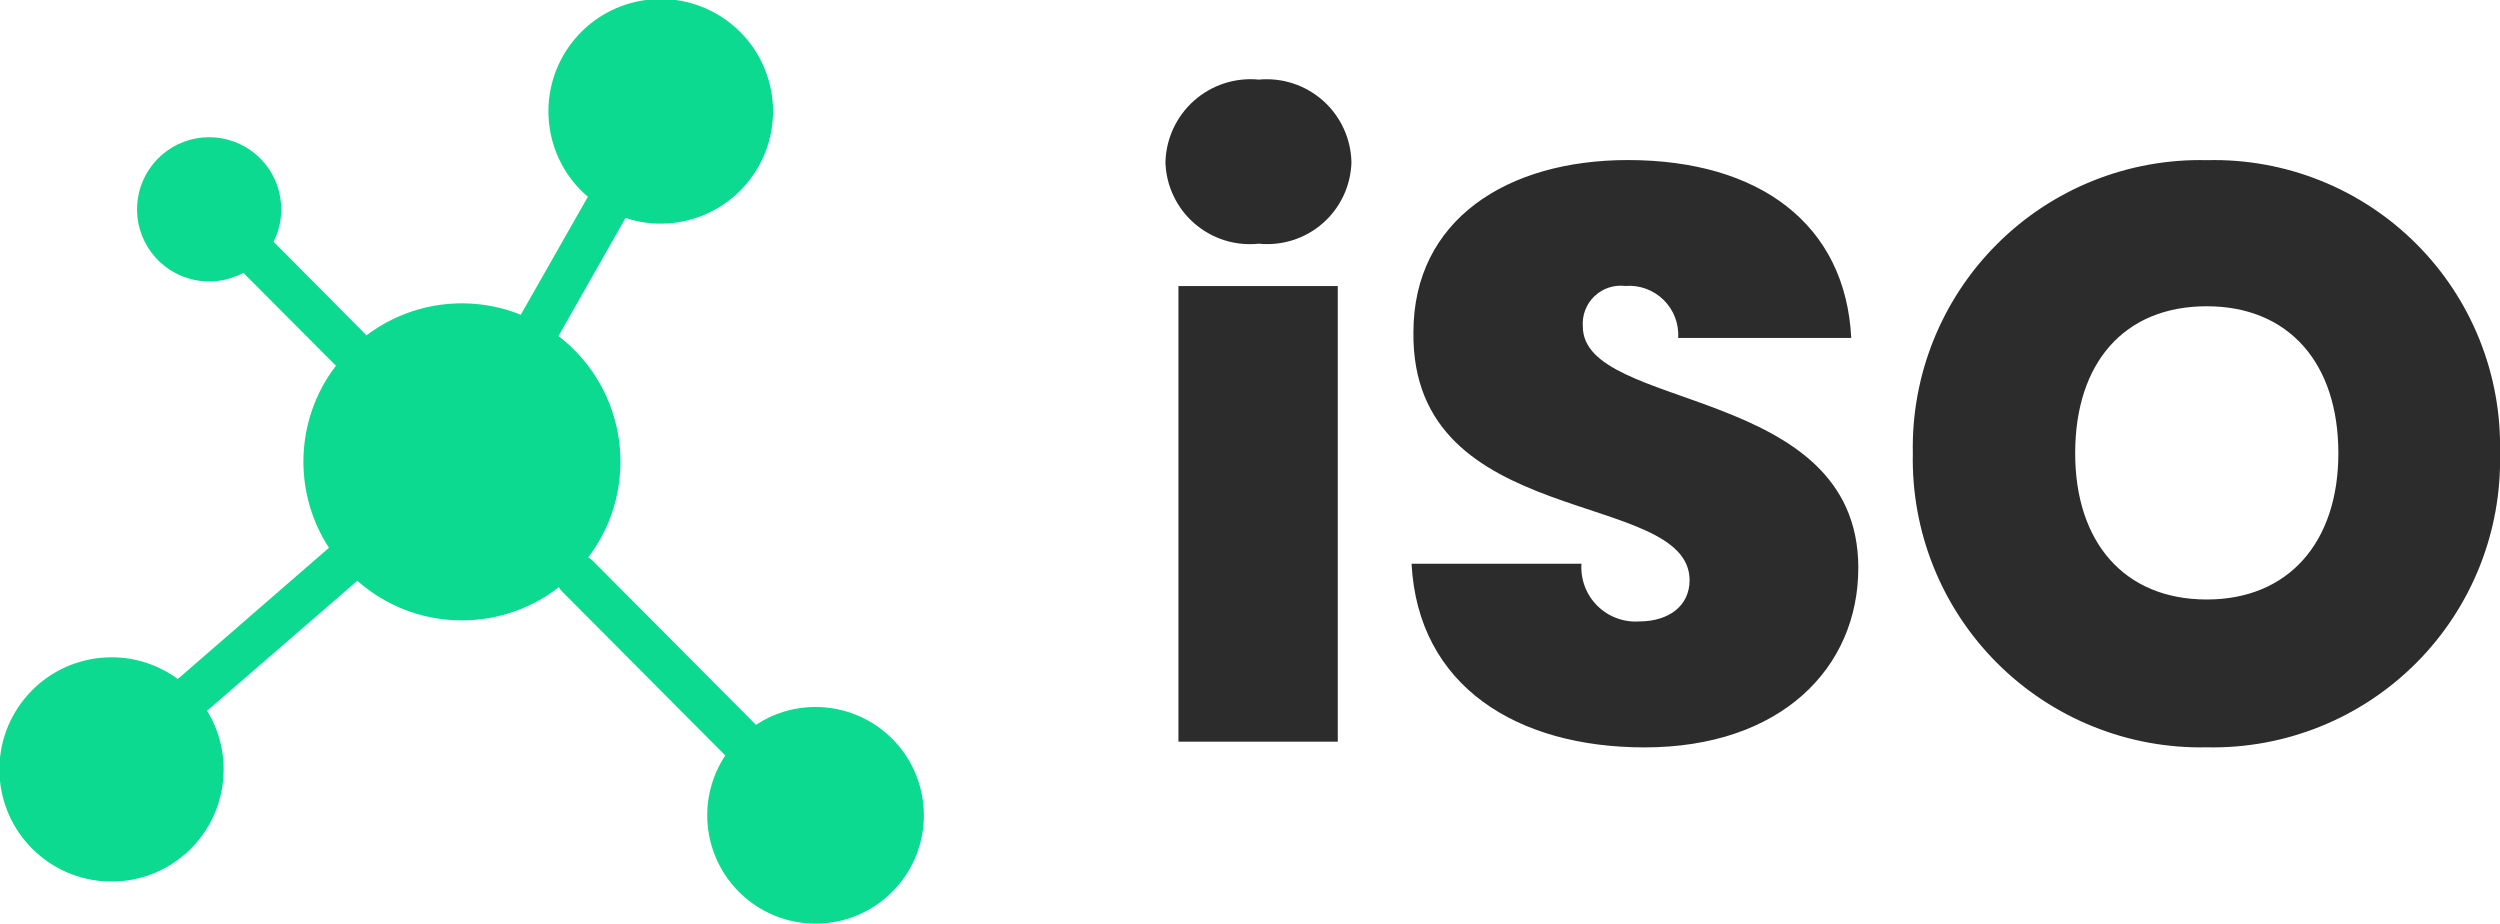
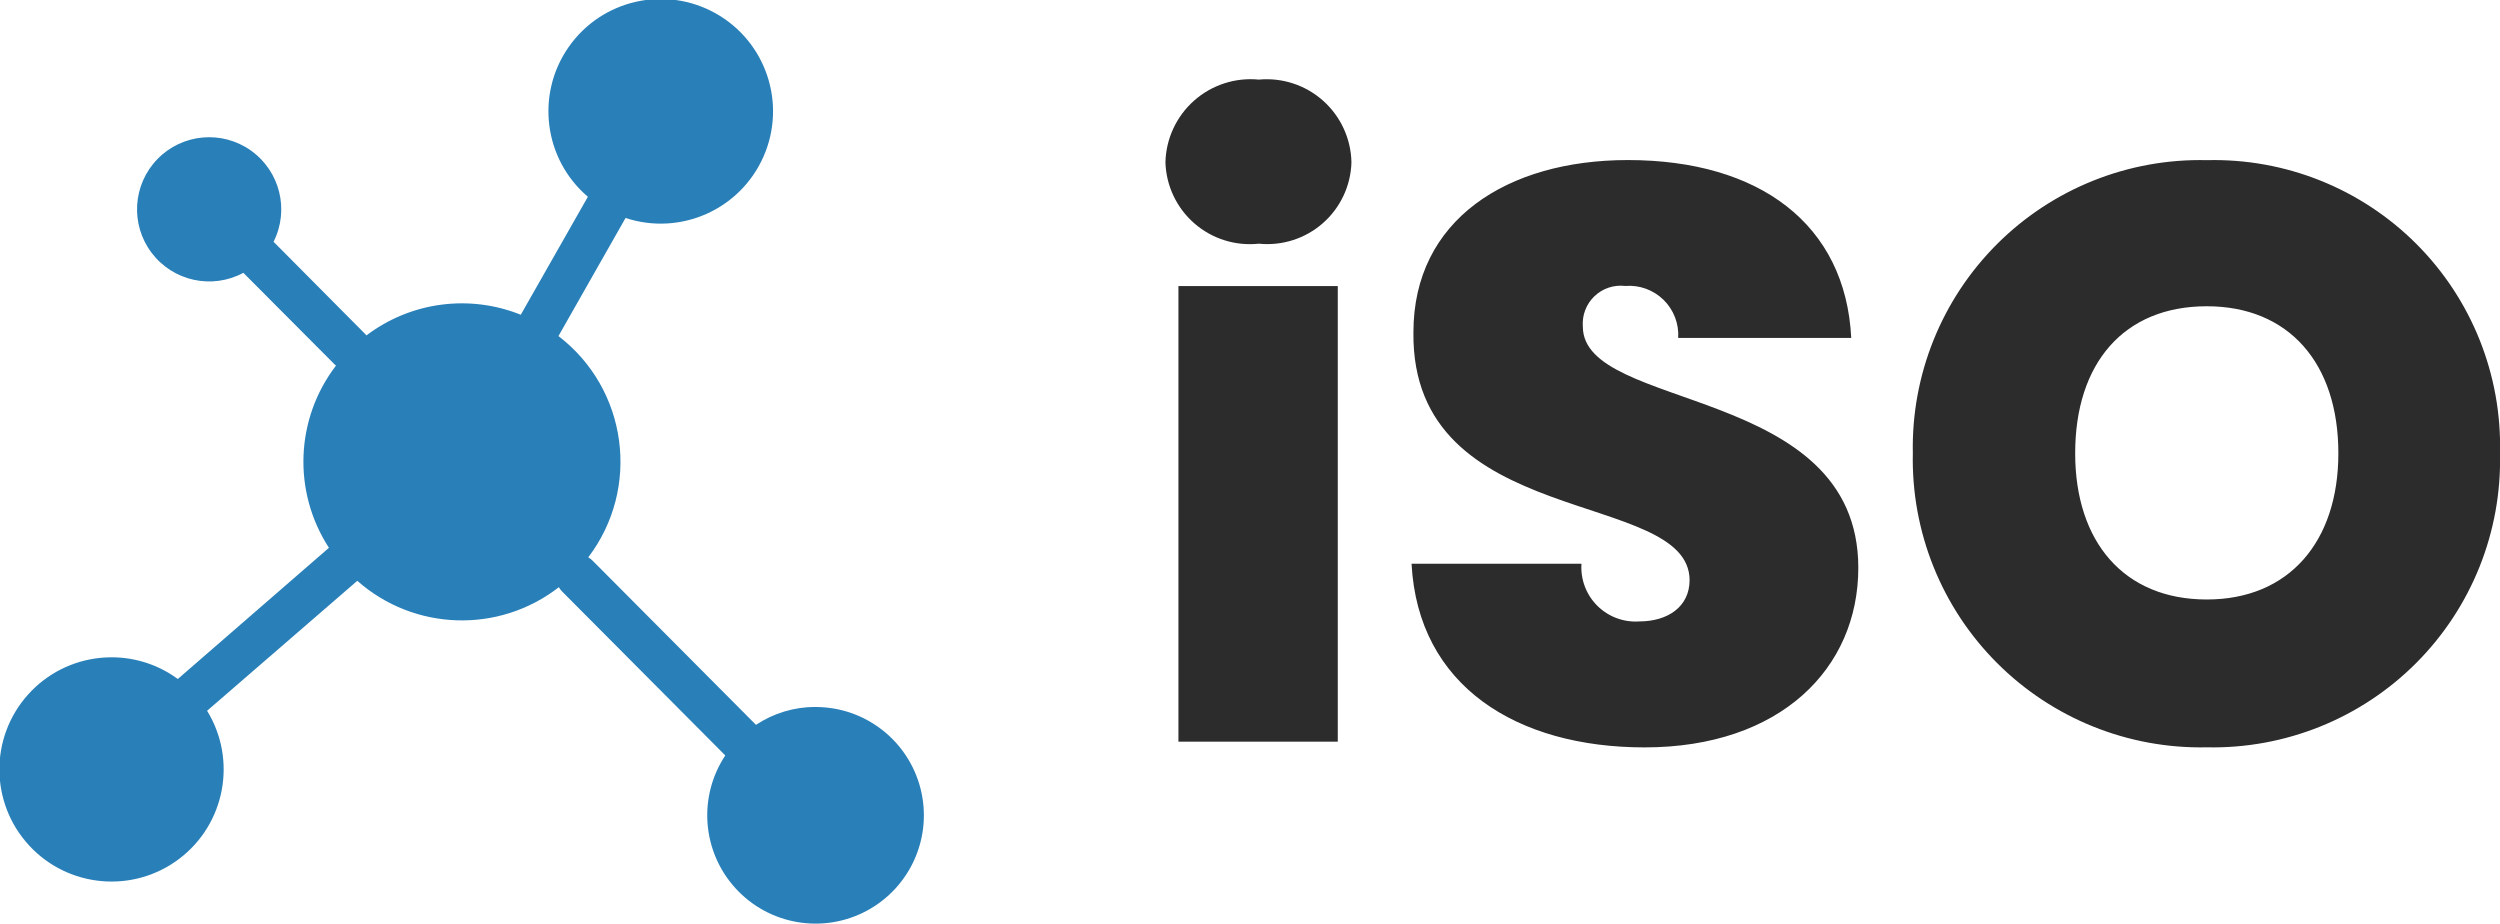
<svg xmlns="http://www.w3.org/2000/svg" width="70.789" height="26.154" viewBox="0 0 70.789 26.154">
  <g id="logo" transform="translate(-138.92 -36)">
    <g id="Group_27" data-name="Group 27" transform="translate(-2)">
      <path id="Path_42" data-name="Path 42" d="M1.288,0H5.8V-12.9H1.288ZM3.565-14.1a2.383,2.383,0,0,0,2.622-2.3,2.4,2.4,0,0,0-2.622-2.346A2.411,2.411,0,0,0,.92-16.4,2.391,2.391,0,0,0,3.565-14.1ZM20.539-4.922c0-5.2-7.8-4.416-7.8-6.831a1.075,1.075,0,0,1,1.2-1.15,1.391,1.391,0,0,1,1.5,1.472h4.9c-.161-3.22-2.6-5.037-6.325-5.037-3.427,0-6.072,1.7-6.072,4.876-.069,5.635,7.8,4.416,7.82,7.015,0,.759-.621,1.173-1.426,1.173A1.535,1.535,0,0,1,12.7-5.037H7.889c.184,3.473,2.99,5.2,6.6,5.2C18.331.161,20.539-2.07,20.539-4.922Zm18.17-3.243a8.1,8.1,0,0,0-8.3-8.3,8.134,8.134,0,0,0-8.326,8.3A8.153,8.153,0,0,0,30.406.161,8.134,8.134,0,0,0,38.709-8.165Zm-12.029,0c0-2.553,1.38-4.163,3.726-4.163,2.323,0,3.726,1.61,3.726,4.163,0,2.507-1.4,4.14-3.726,4.14C28.06-4.025,26.68-5.658,26.68-8.165Z" transform="translate(173 57)" fill="#2c2c2c" />
-       <path id="Path_41" data-name="Path 41" d="M23.091,20.071a3.051,3.051,0,0,0-1.685.507l-4.621-4.643a.611.611,0,0,0-.128-.1,4.479,4.479,0,0,0-.844-6.265l1.9-3.344a3.18,3.18,0,1,0-1.067-.6l-1.9,3.34a4.474,4.474,0,0,0-4.371.586c-.009-.011-.017-.023-.027-.033L7.746,6.9a2.042,2.042,0,1,0-.855.879l2.59,2.6c.01.01.022.018.033.027a4.473,4.473,0,0,0-.2,5.159L5.035,19.28a3.175,3.175,0,1,0,.829.9L10.117,16.5a4.475,4.475,0,0,0,5.707.181.6.6,0,0,0,.092.121l4.621,4.643a3.067,3.067,0,1,0,2.555-1.372Z" transform="translate(140.92 35.946)" fill="#0cda90" />
+       <path id="Path_41" data-name="Path 41" d="M23.091,20.071a3.051,3.051,0,0,0-1.685.507l-4.621-4.643a.611.611,0,0,0-.128-.1,4.479,4.479,0,0,0-.844-6.265l1.9-3.344a3.18,3.18,0,1,0-1.067-.6l-1.9,3.34a4.474,4.474,0,0,0-4.371.586c-.009-.011-.017-.023-.027-.033L7.746,6.9a2.042,2.042,0,1,0-.855.879l2.59,2.6c.01.01.022.018.033.027a4.473,4.473,0,0,0-.2,5.159L5.035,19.28a3.175,3.175,0,1,0,.829.9L10.117,16.5a4.475,4.475,0,0,0,5.707.181.6.6,0,0,0,.092.121l4.621,4.643a3.067,3.067,0,1,0,2.555-1.372Z" transform="translate(140.92 35.946)" fill=" #2980b9" />
    </g>
  </g>
</svg>
